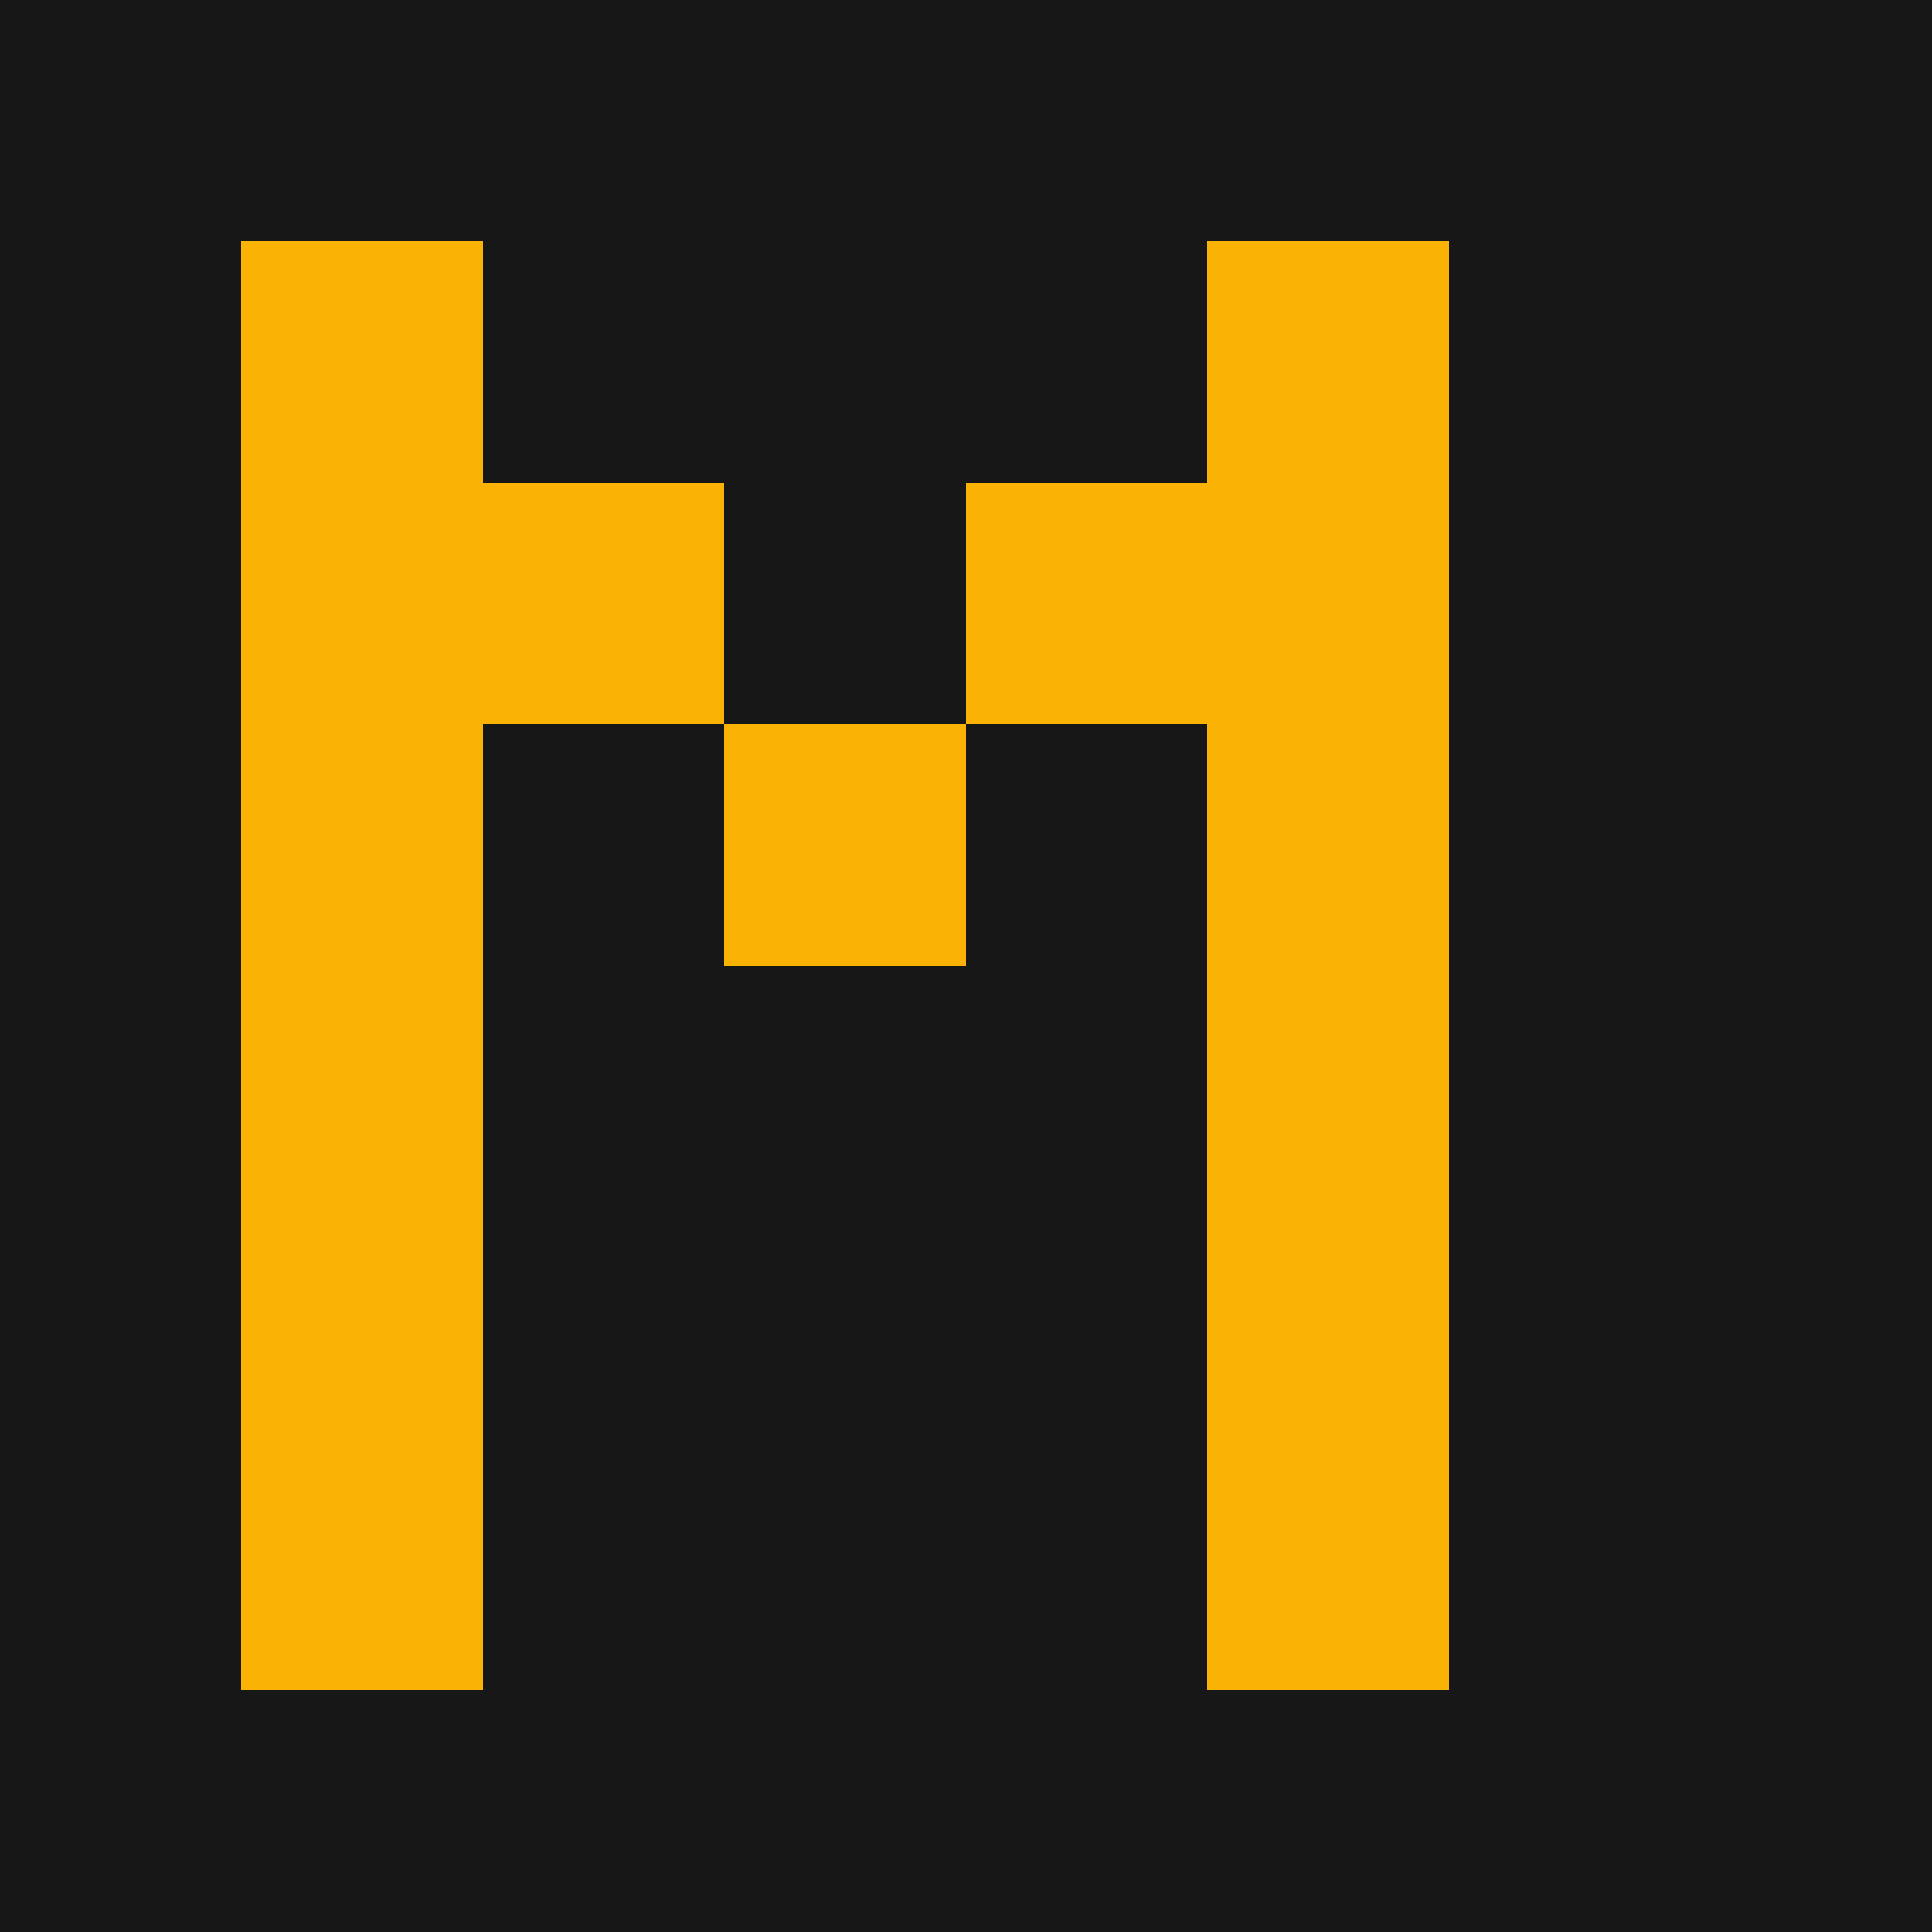
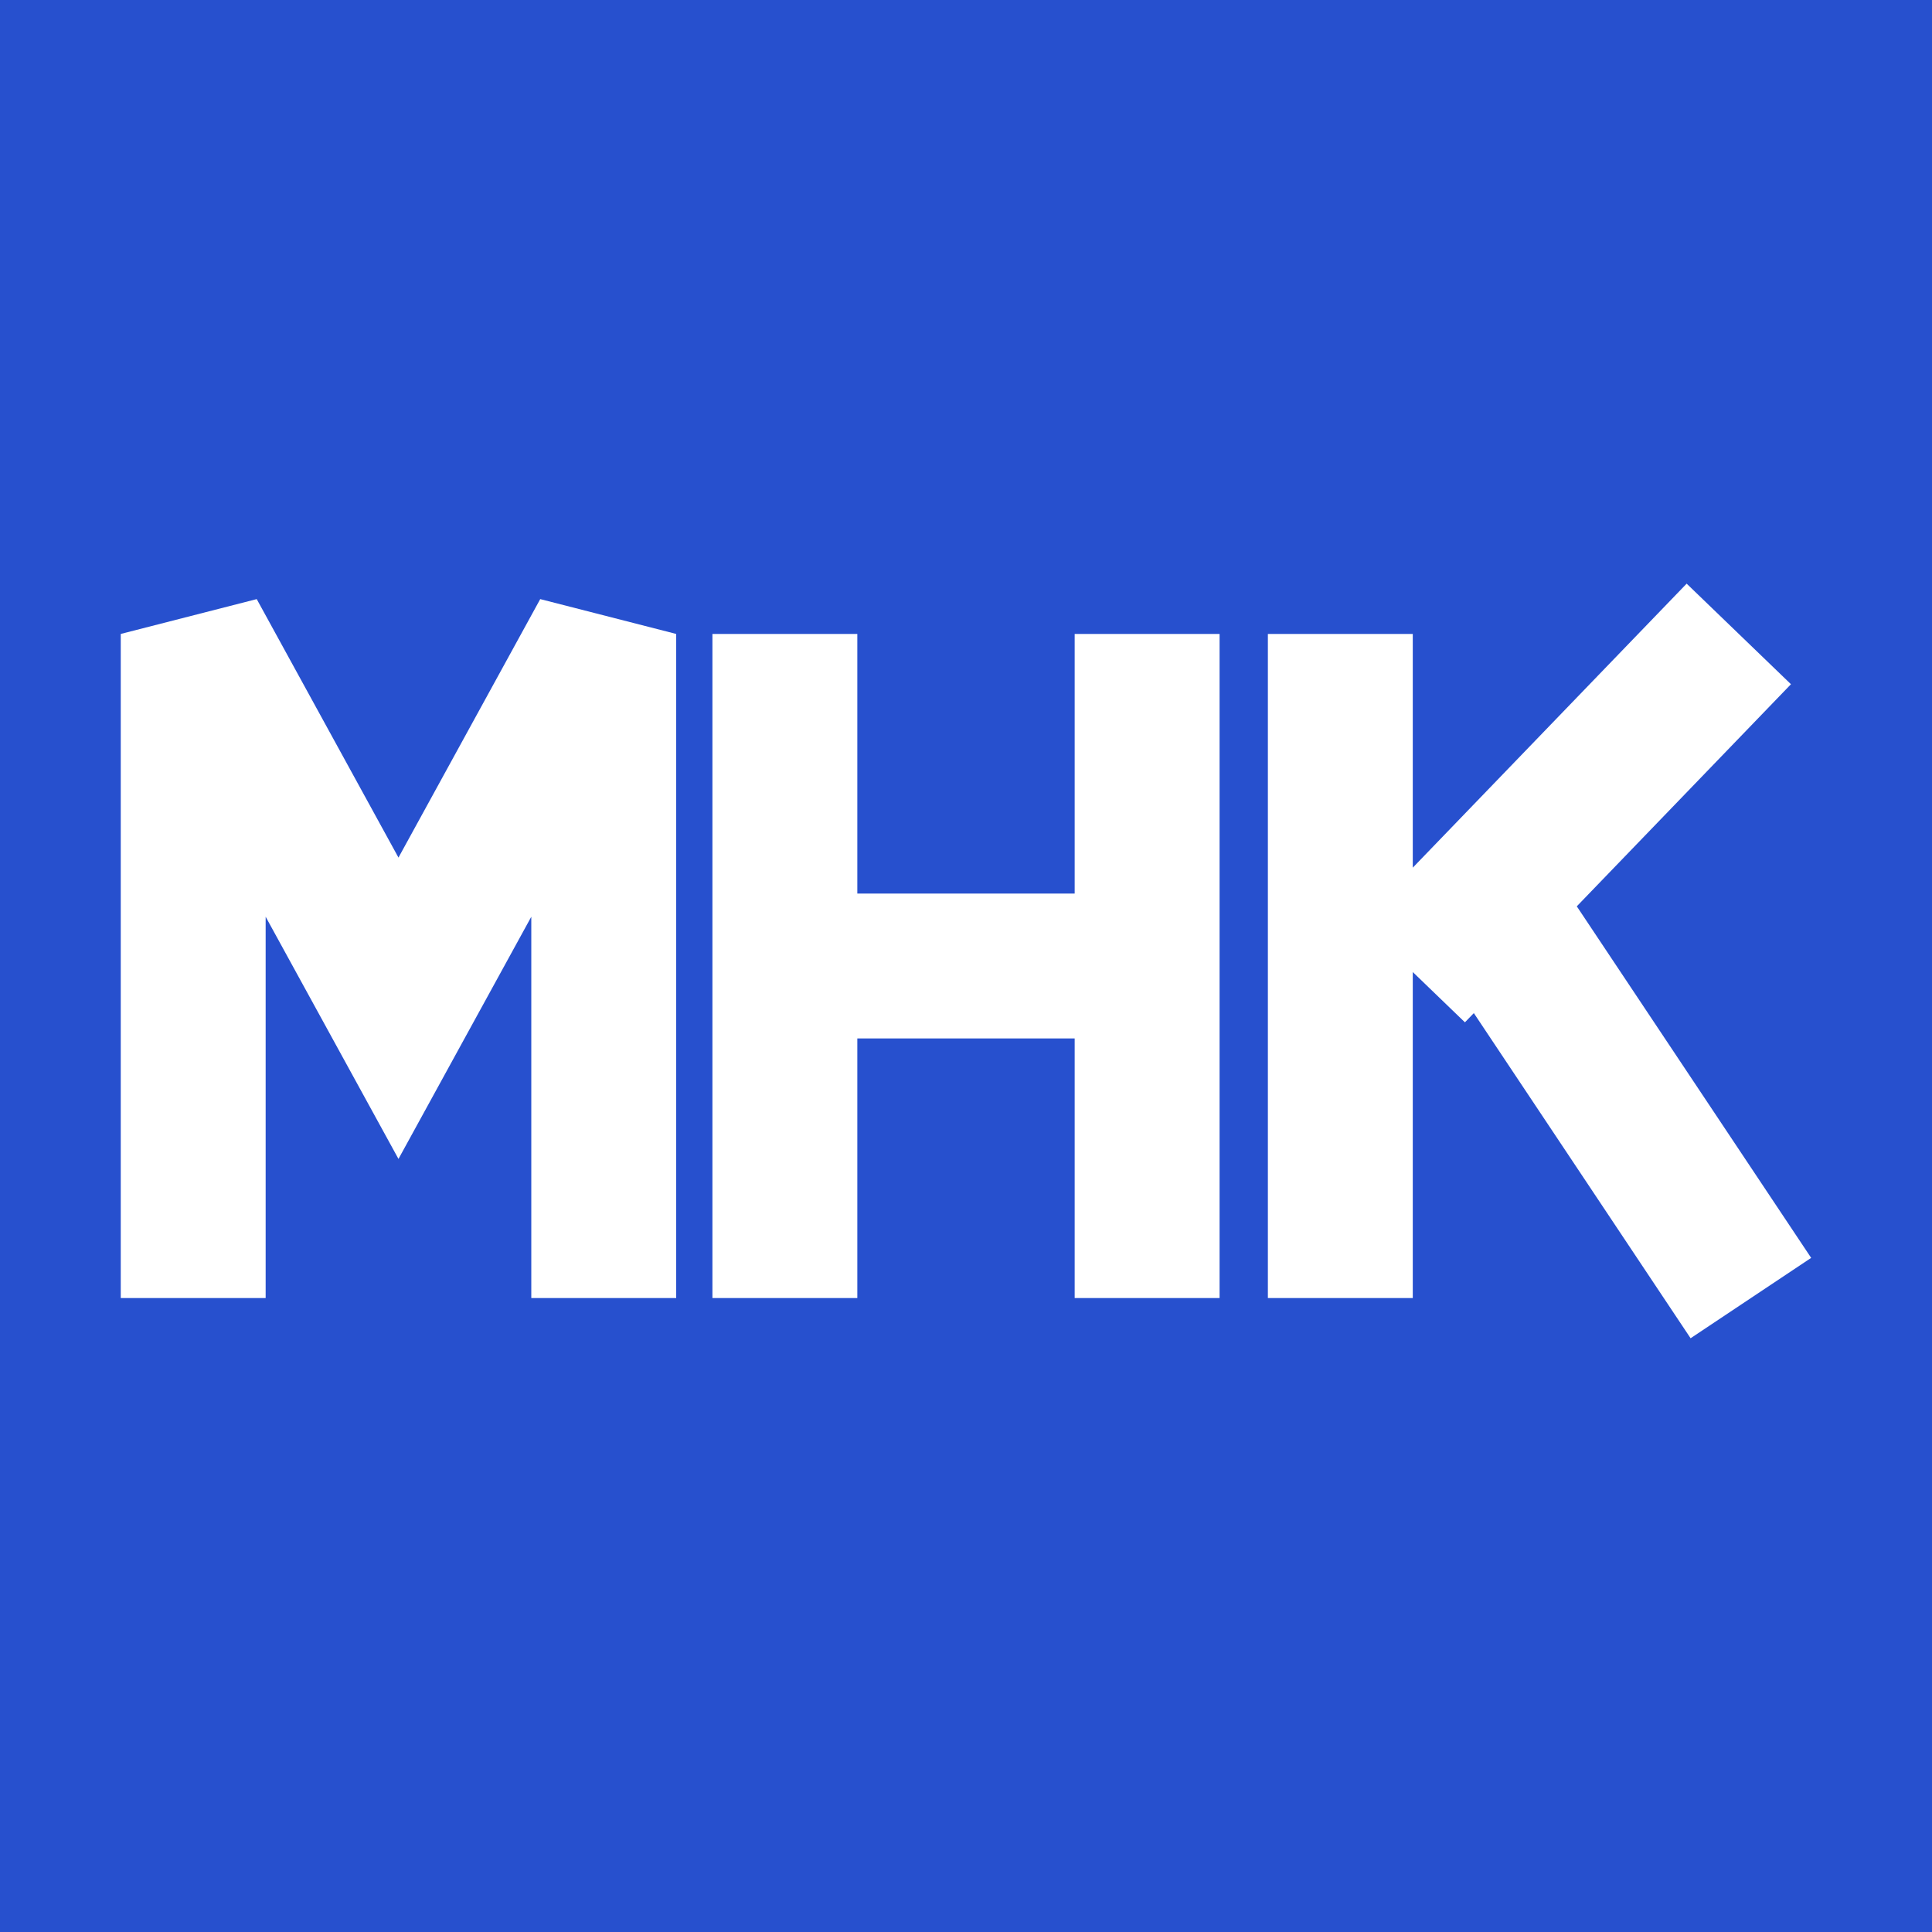
- <svg xmlns="http://www.w3.org/2000/svg" viewBox="0 0 8 8" shape-rendering="crispEdges">
-   <rect width="8" height="8" fill="#171717" />
-   <path fill="#FAB304" d="M1 1h1v6H1zM2 2h1v1H2zM3 3h1v1H3zM4 2h1v1H4zM5 1h1v6H5z" />
+ <svg xmlns="http://www.w3.org/2000/svg" viewBox="0 0 32 32">
+   <rect width="32" height="32" fill="#2750CE" />
+   <path fill="none" stroke="#FFFFFF" stroke-width="2.4" stroke-linejoin="miter" d="M3.2 21.5V10.5l3.4 6.2 3.4-6.2v11M13 10.5v11M19 10.5v11M13 16h6M22.2 10.5v11M28.8 10.5l-5.4 5.6M24.6 14.9l4.4 6.6" />
</svg>
